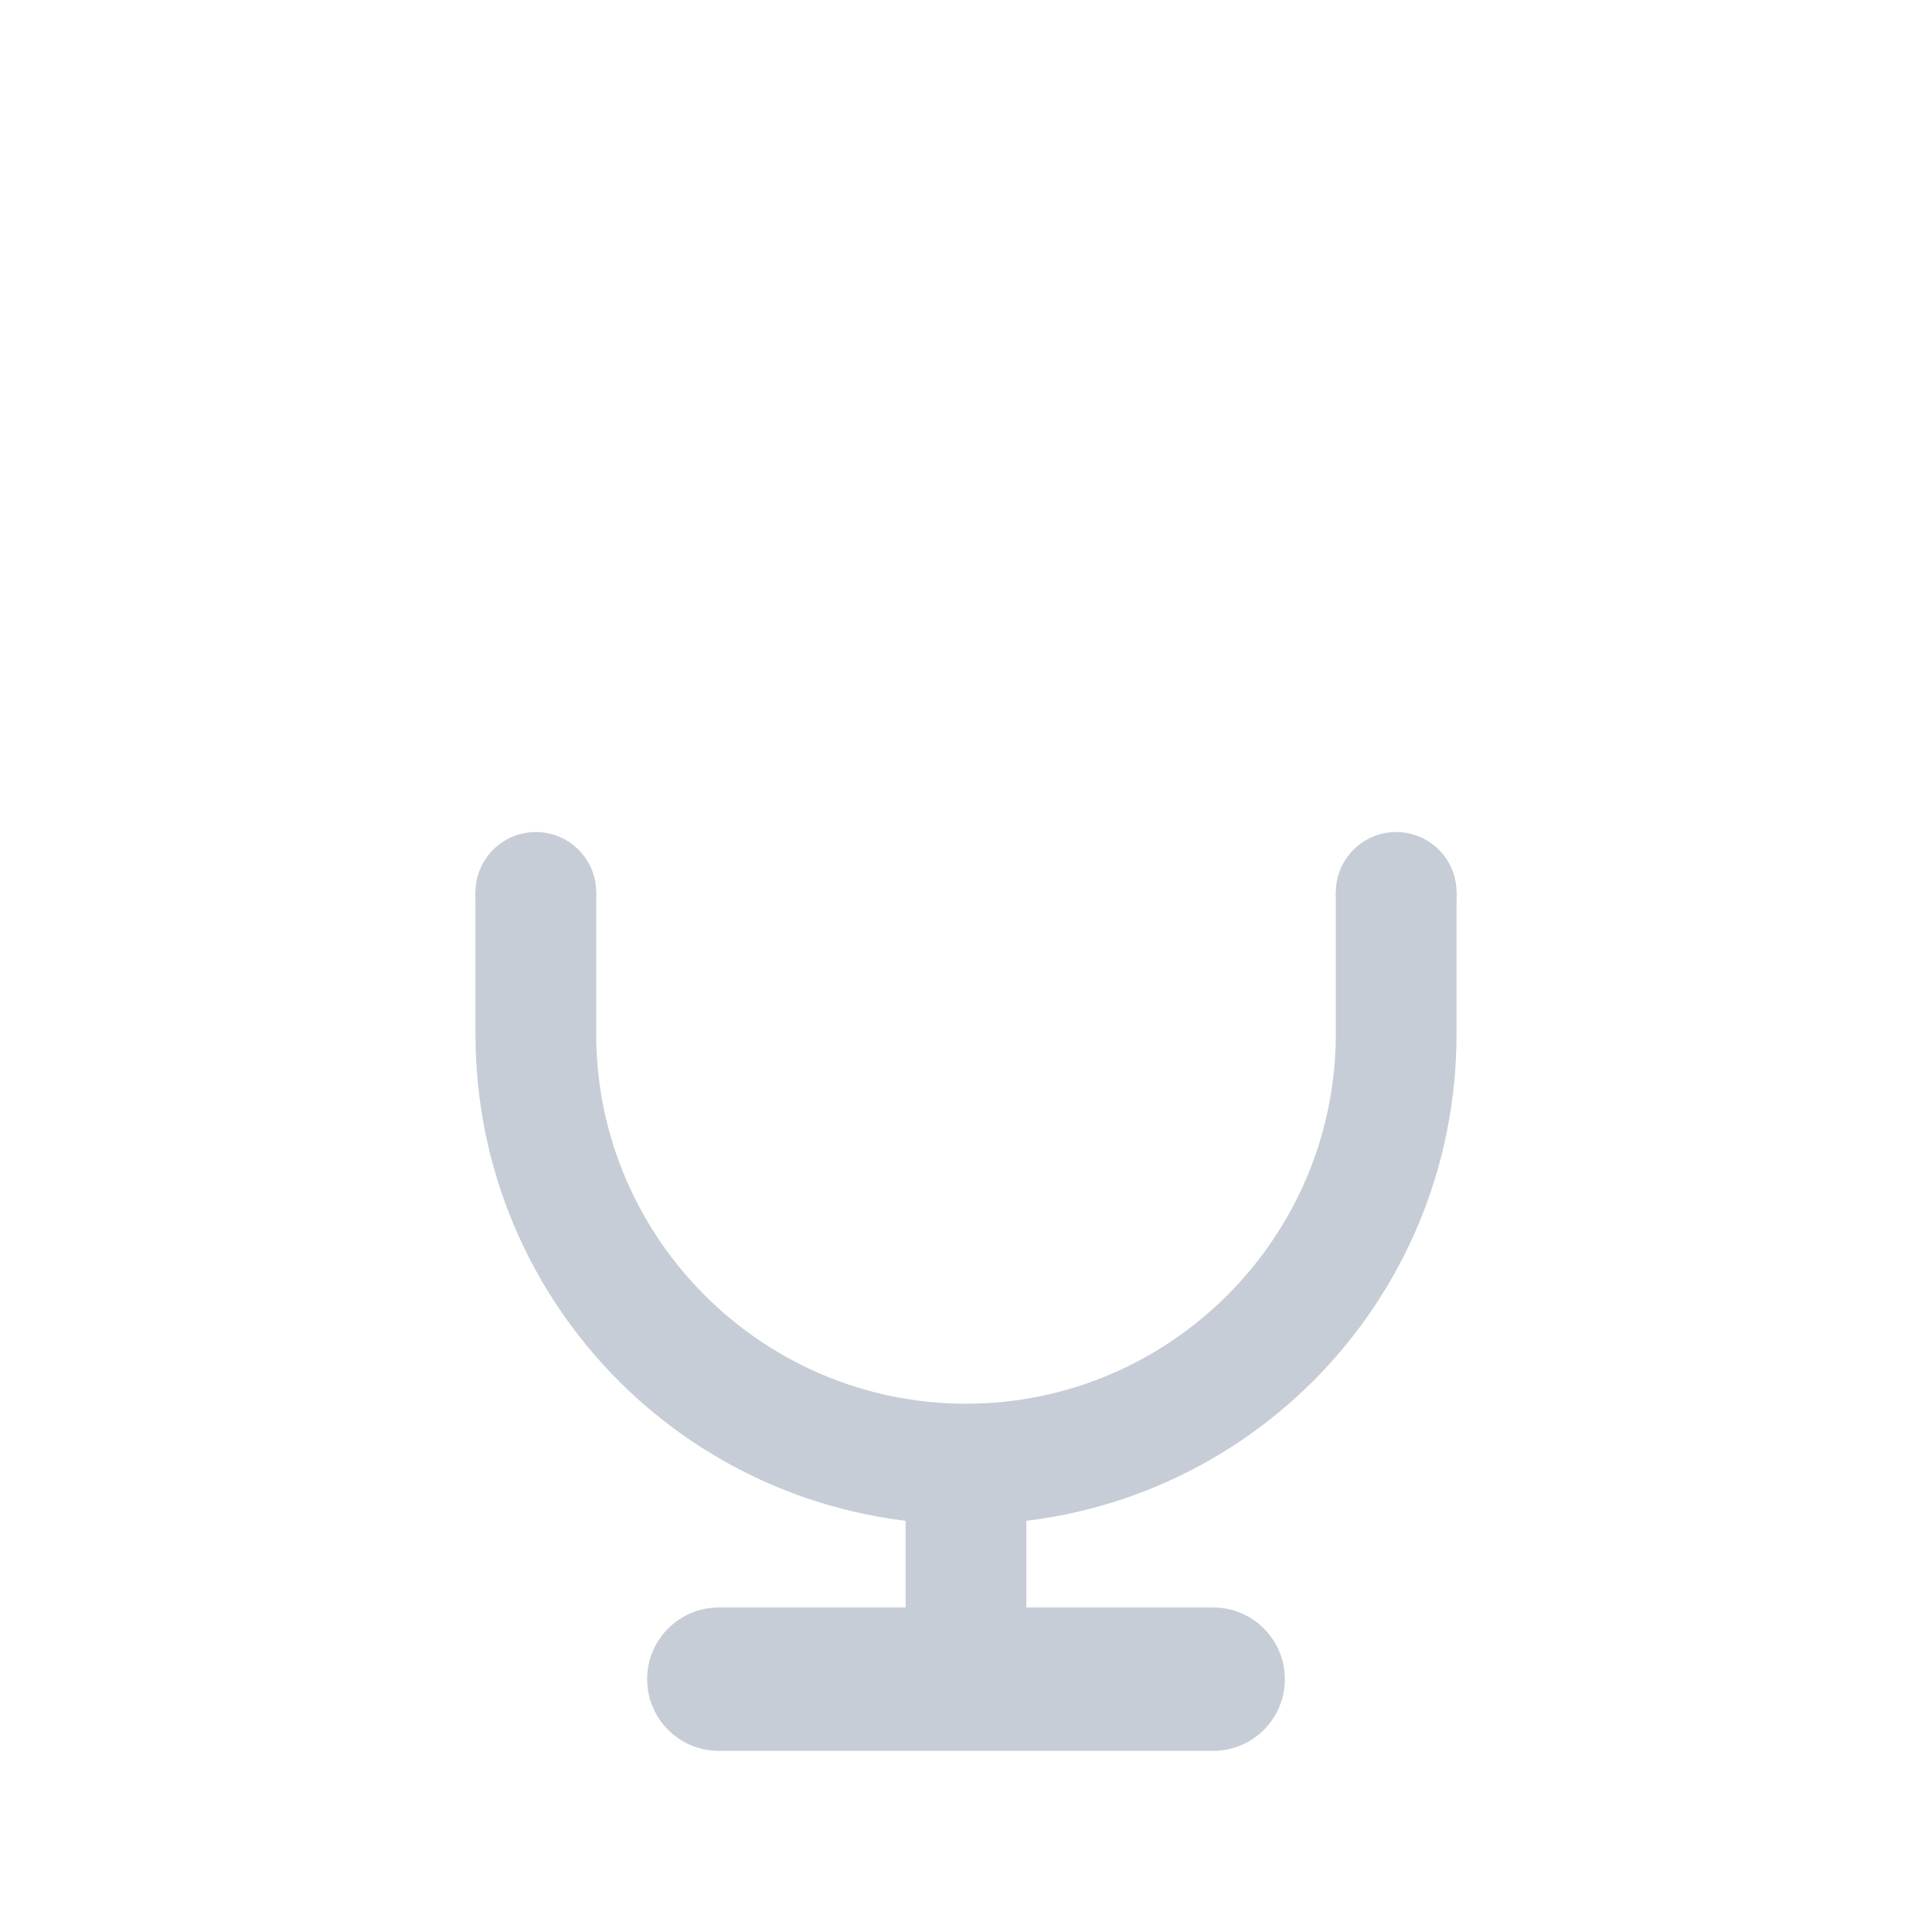
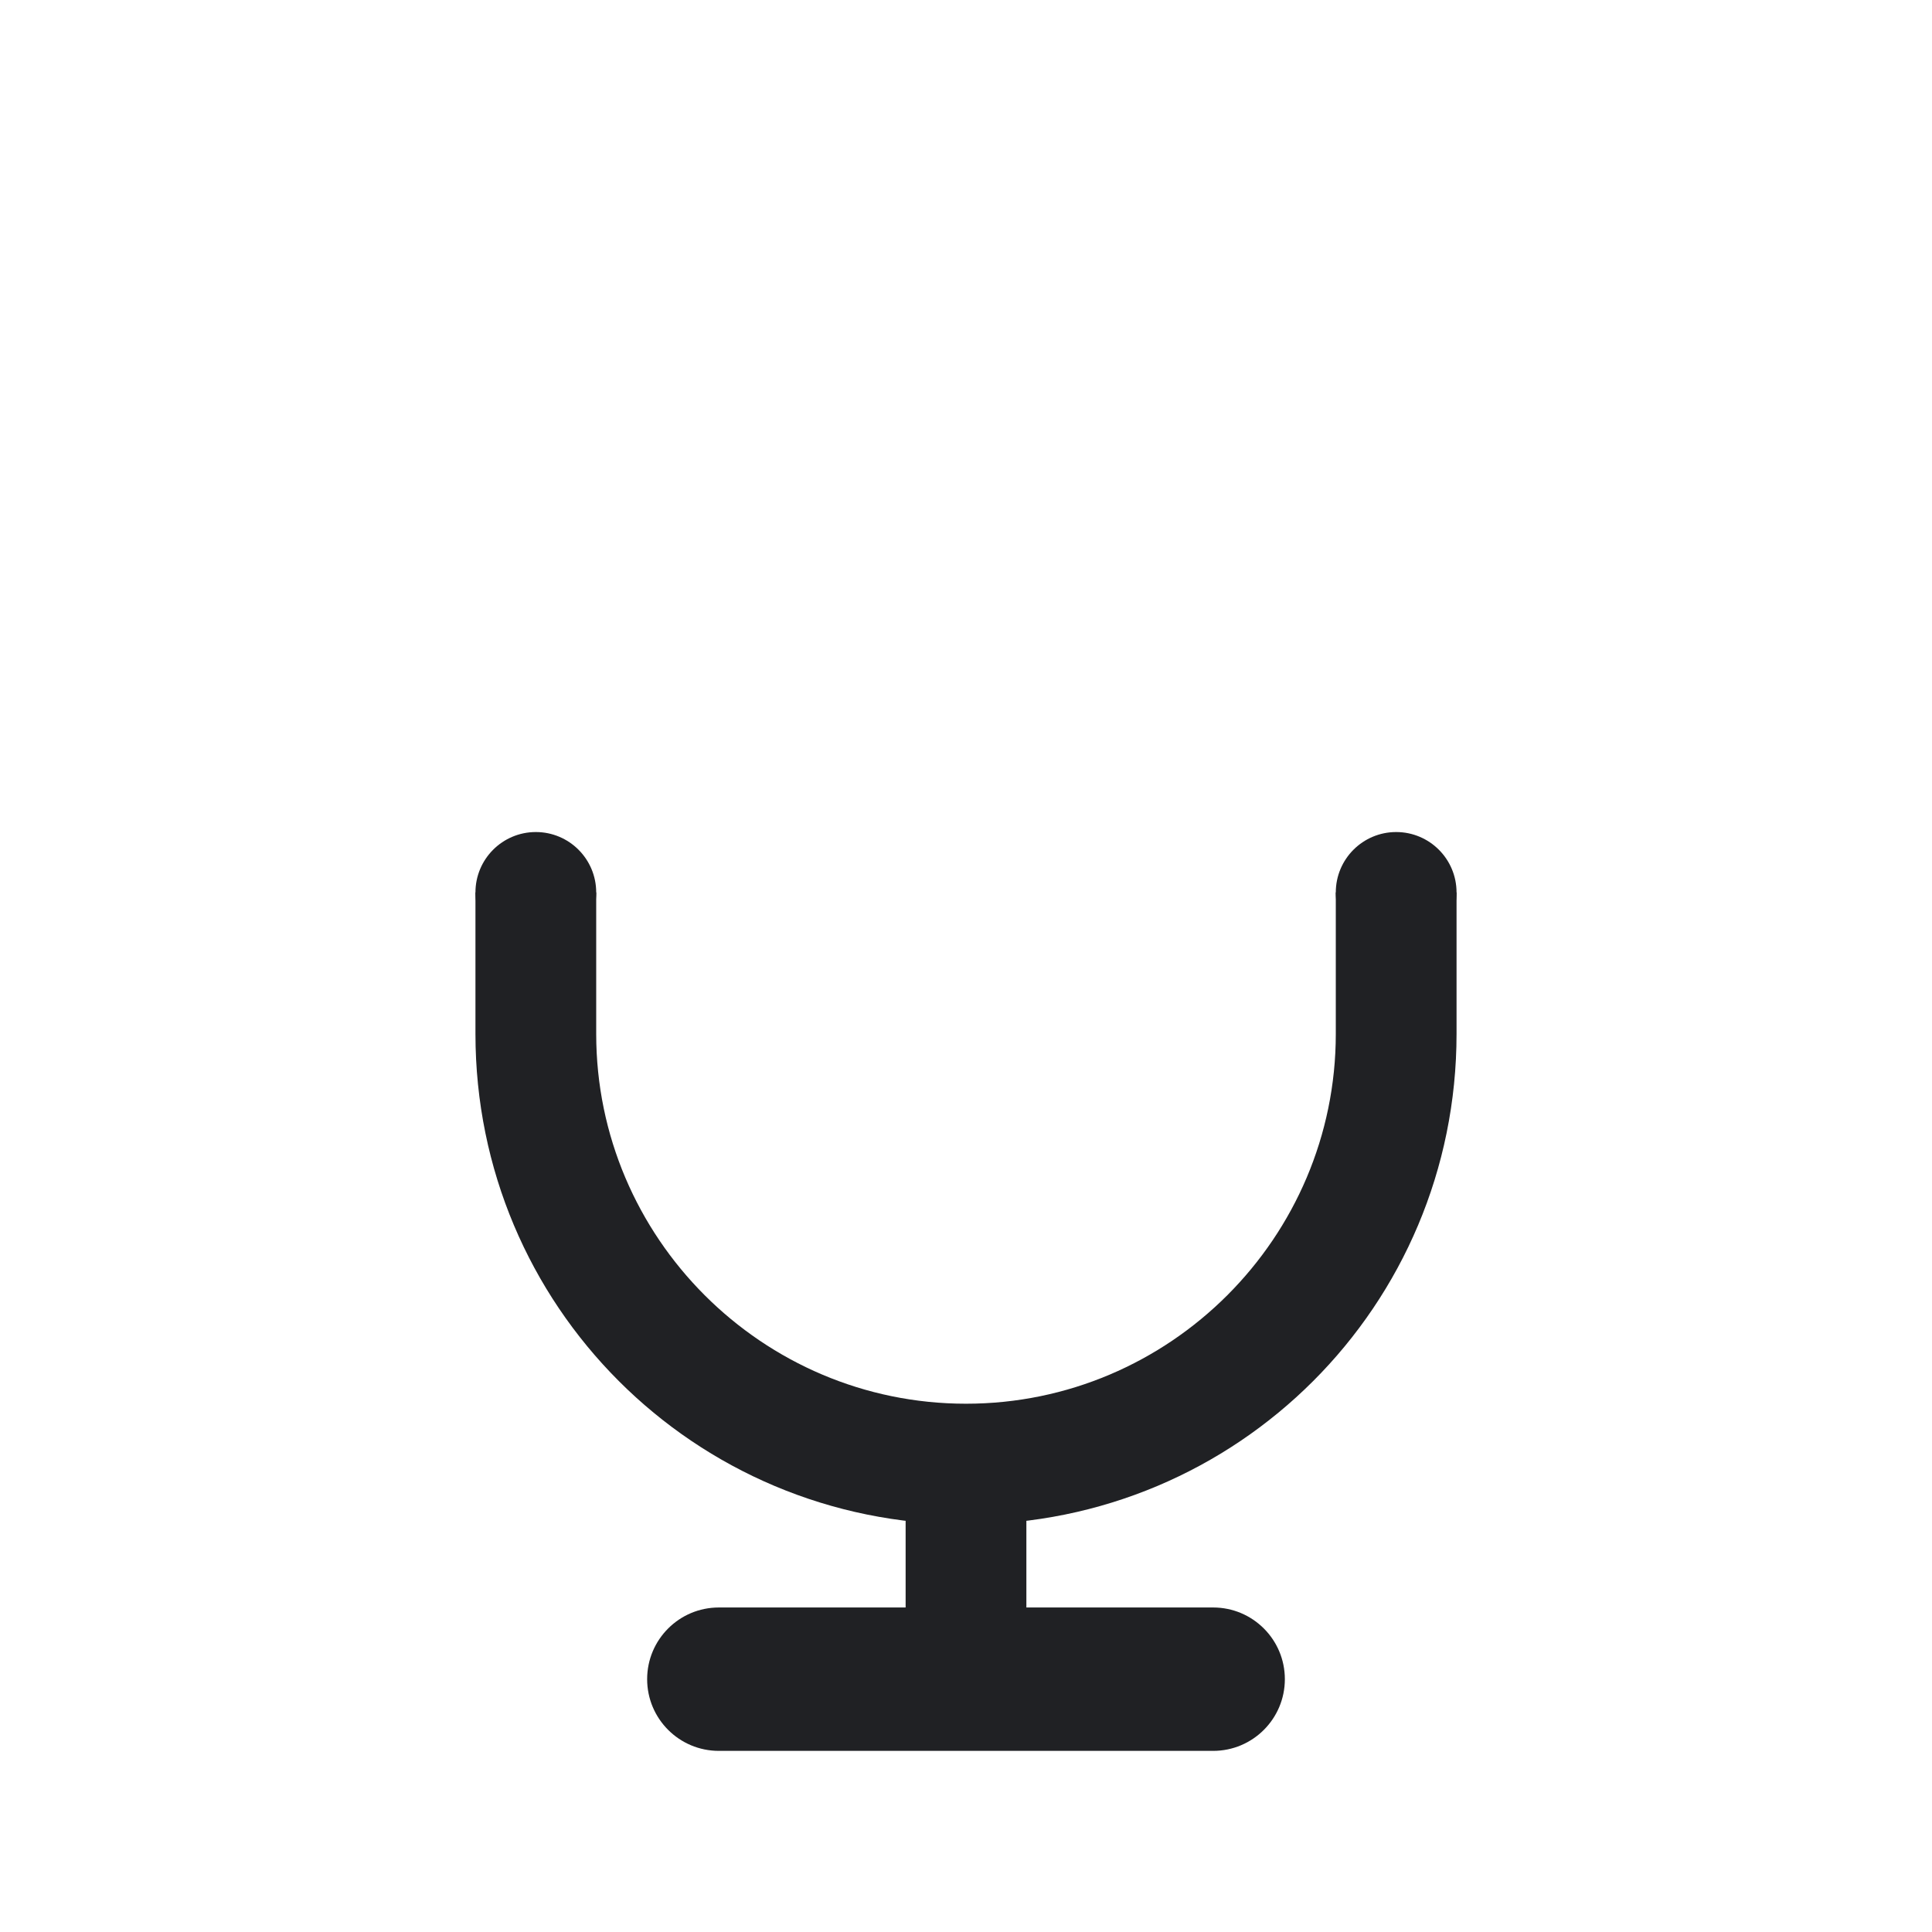
<svg xmlns="http://www.w3.org/2000/svg" width="1024" height="1024" viewBox="0 0 1024 1024">
-   <path fill="#C7CDD7" d="M252 473h64v75c0 108 88 196 196 196s196-88 196-196v-75h64v75c0 144-116 260-260 260S252 692 252 548v-75Z" />
-   <circle cx="284" cy="473" r="32" fill="#C7CDD7" />
-   <circle cx="740" cy="473" r="32" fill="#C7CDD7" />
-   <rect x="480" y="770" width="64" height="120" fill="#C7CDD7" />
-   <rect x="343" y="852" width="338" height="76" rx="38" fill="#C7CDD7" />
+   <path fill="#202124" d="M252 473h64v75c0 108 88 196 196 196s196-88 196-196v-75h64v75c0 144-116 260-260 260S252 692 252 548v-75Z" />
+   <circle cx="284" cy="473" r="32" fill="#202124" />
+   <circle cx="740" cy="473" r="32" fill="#202124" />
+   <rect x="480" y="770" width="64" height="120" fill="#202124" />
+   <rect x="343" y="852" width="338" height="76" rx="38" fill="#202124" />
</svg>
